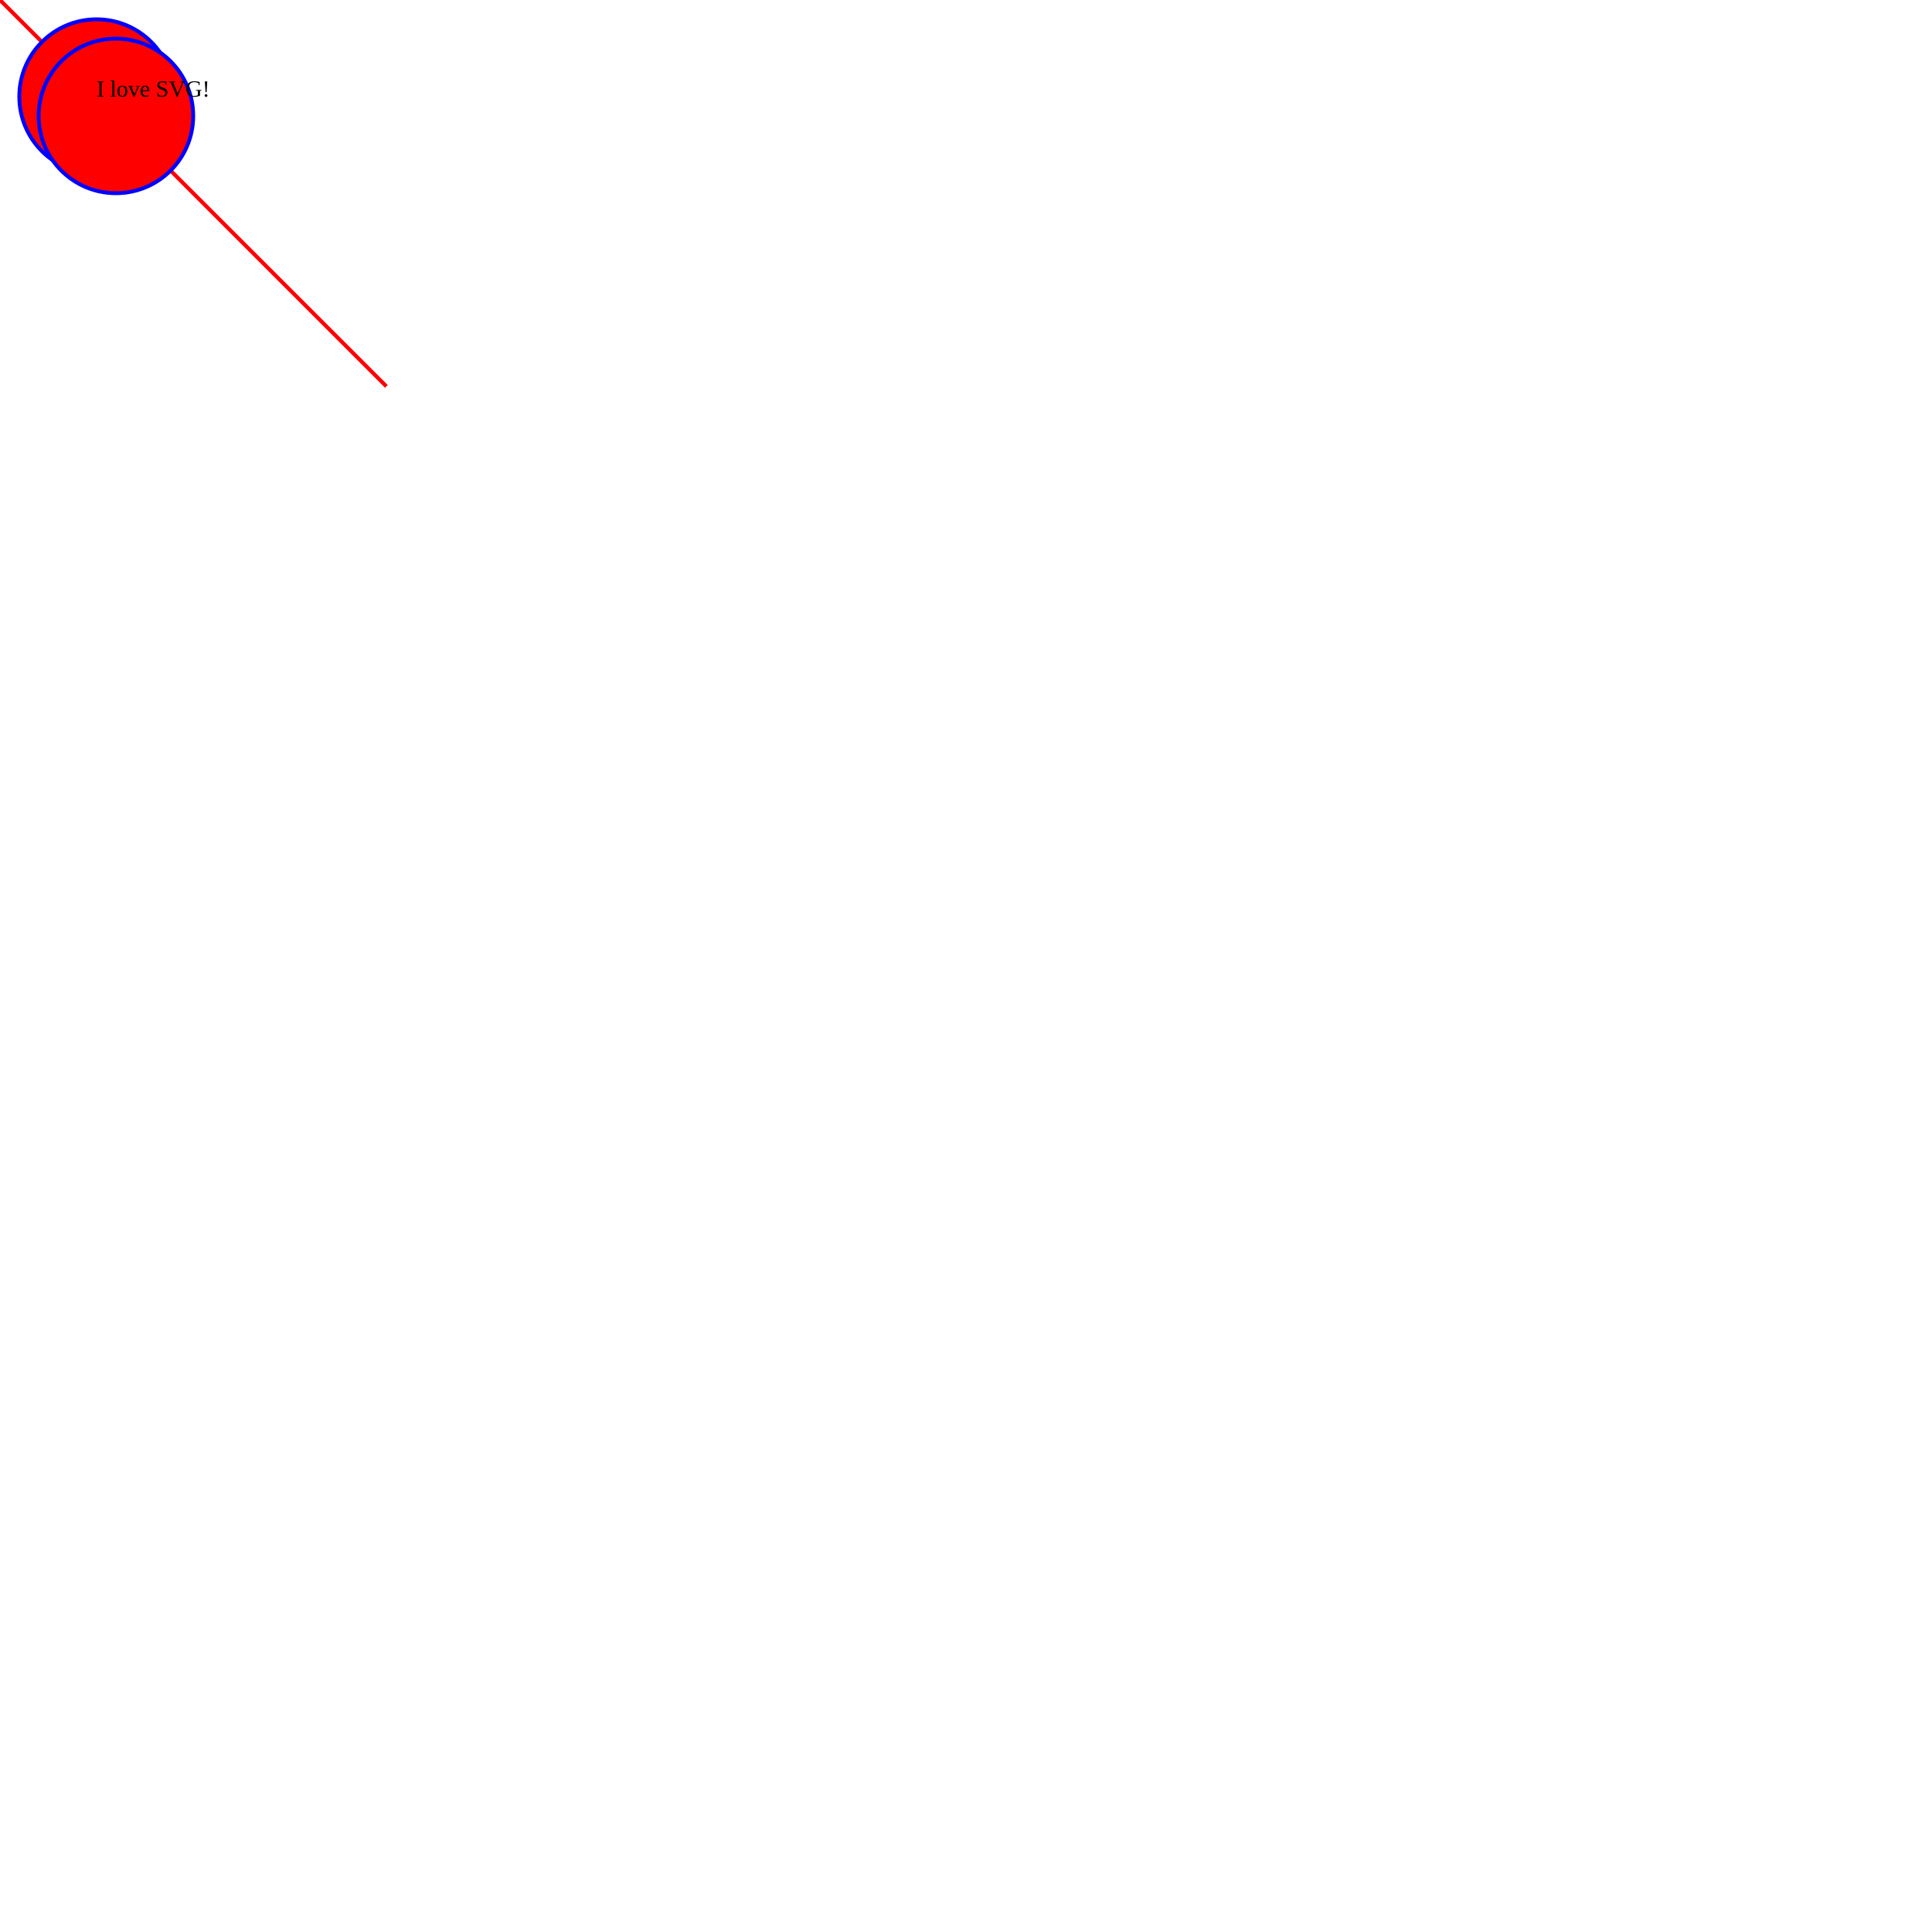
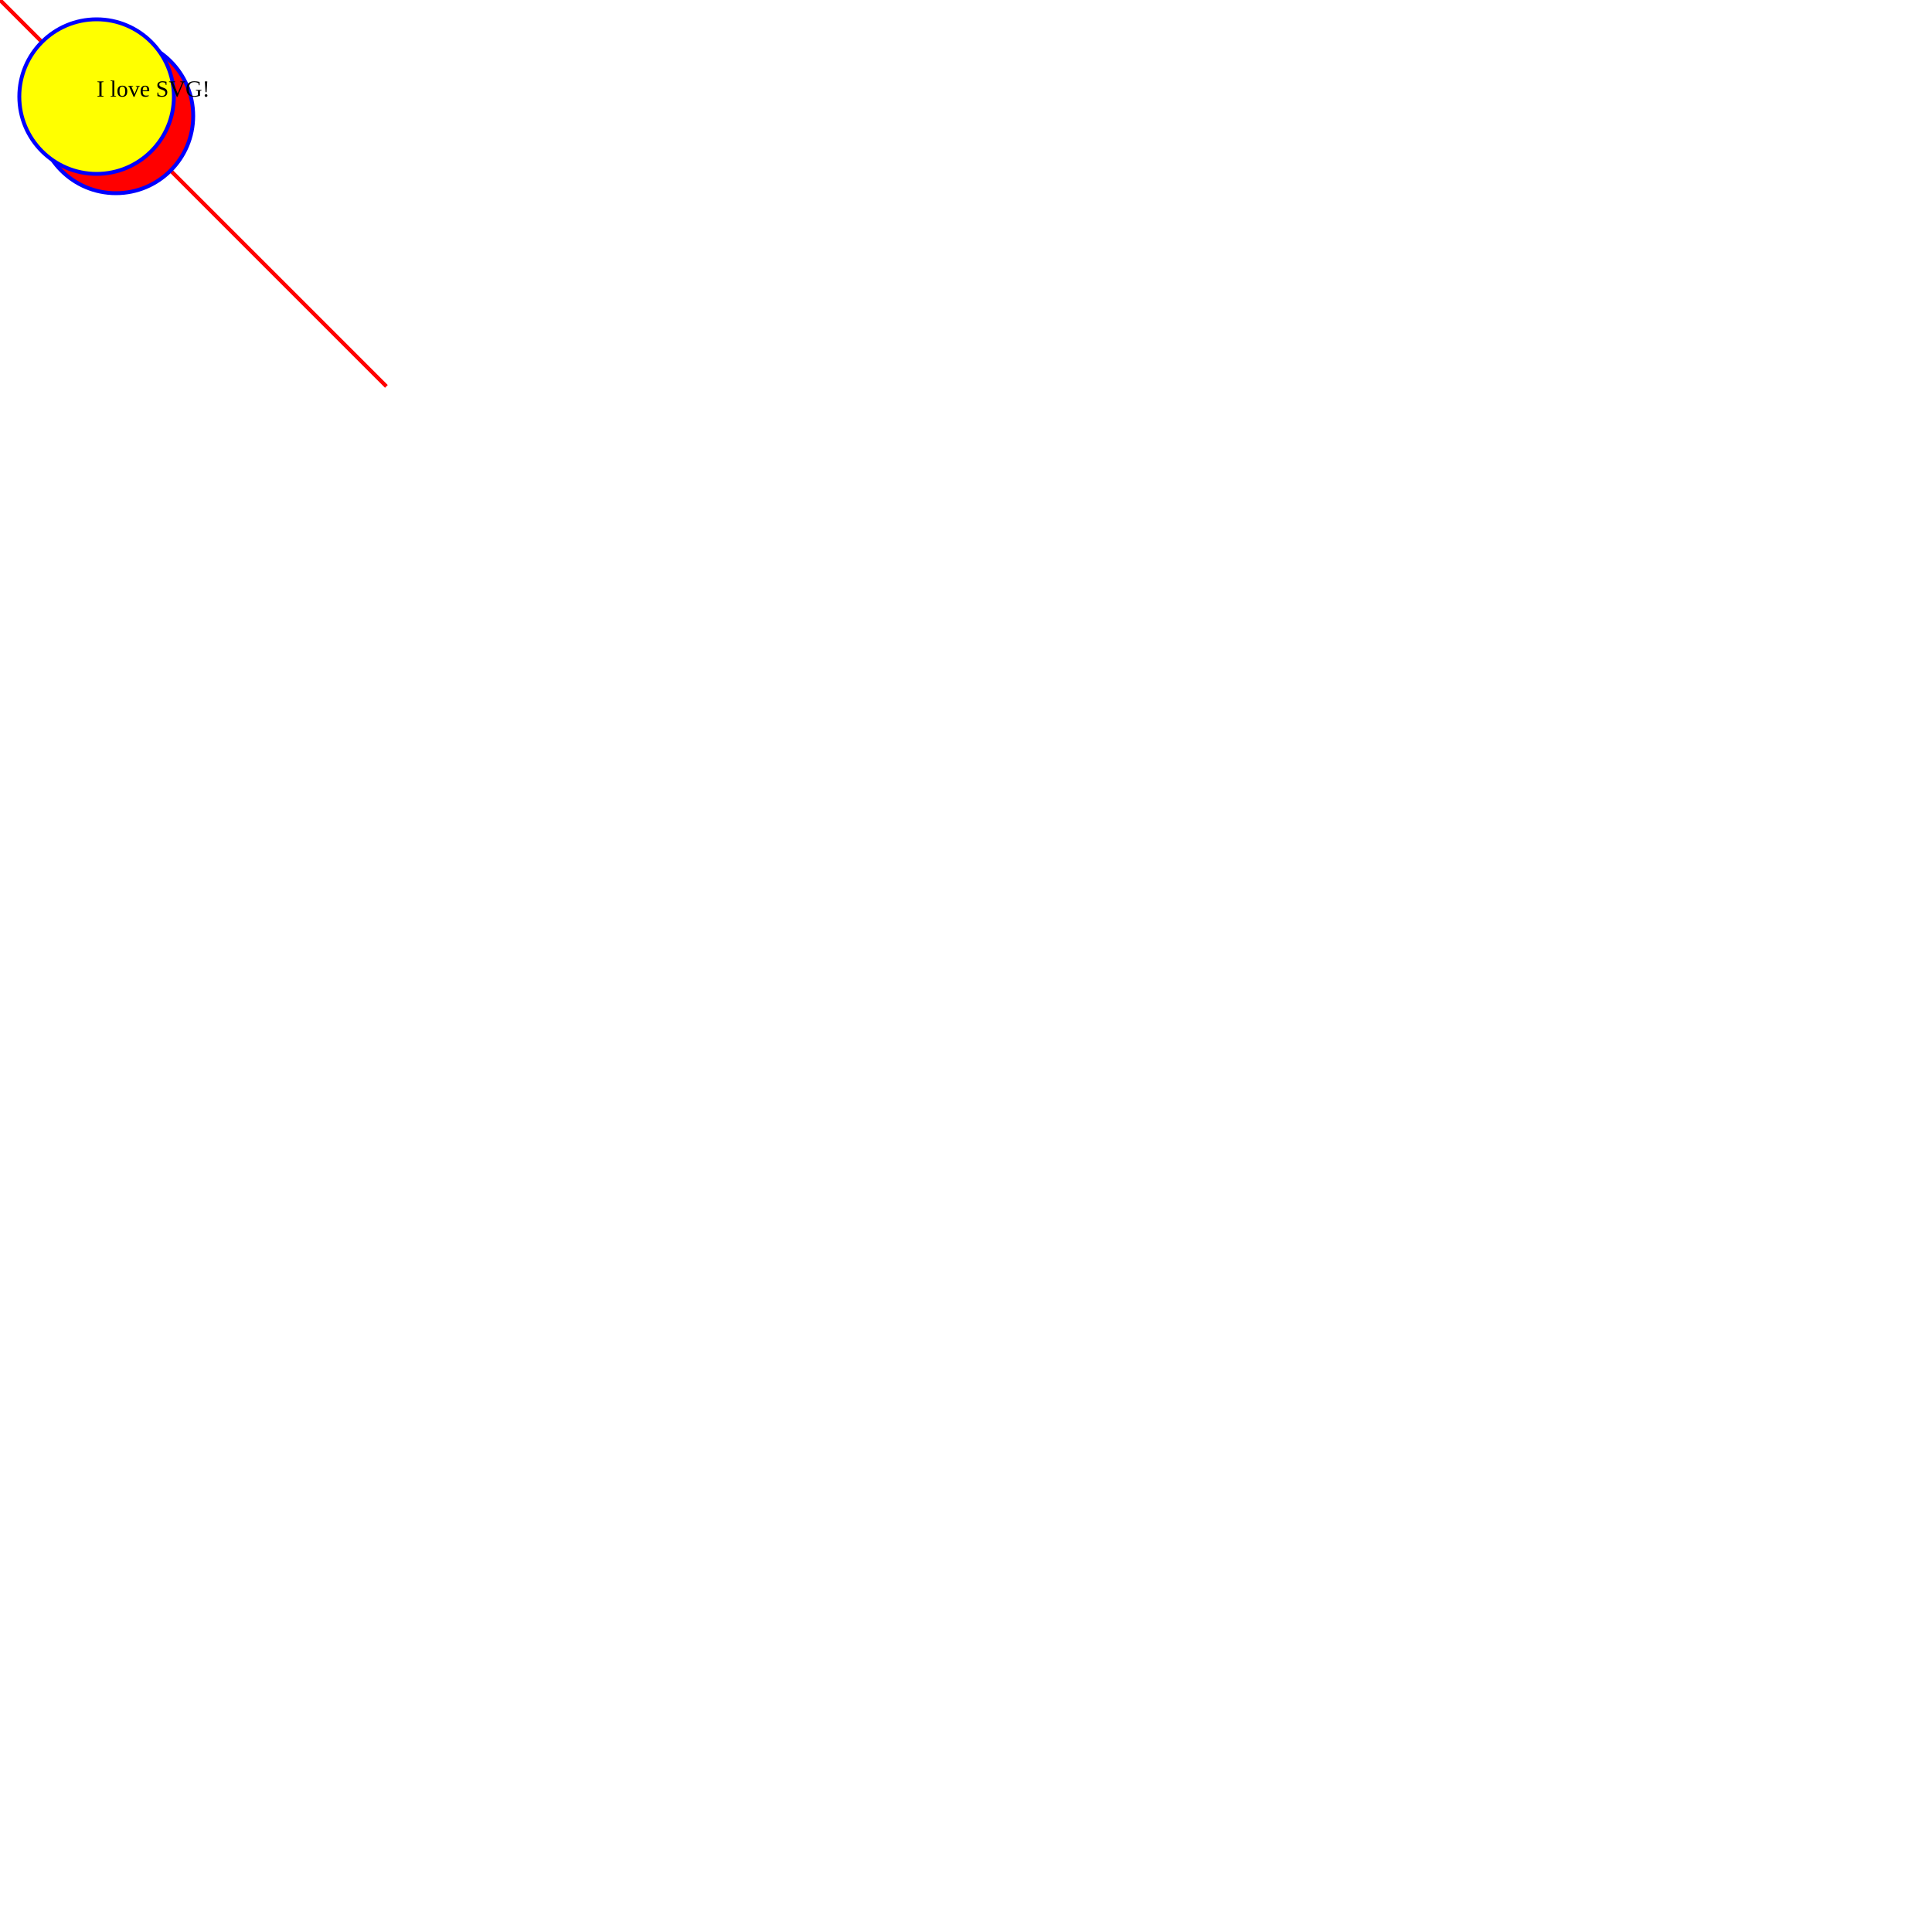
<svg xmlns="http://www.w3.org/2000/svg" width="1000" height="1000" version="1.1">
  <line x1="0" y1="0" x2="200" y2="200" style="stroke:rgb(255,0,0);stroke-width:2" />
-   <circle cx="50" cy="50" r="40" style="stroke-width: 2px;" stroke="blue" stroke-width="3" fill="red" />
  <circle cx="60" cy="60" r="40" style="stroke-width: 2px;" stroke="blue" stroke-width="3" fill="red" />
+   <circle cx="50" cy="50" r="40" style="stroke-width: 2px;" stroke="blue" fill="yellow" />
  <text x="50" y="50" fill="black">I love SVG!</text>
</svg>
